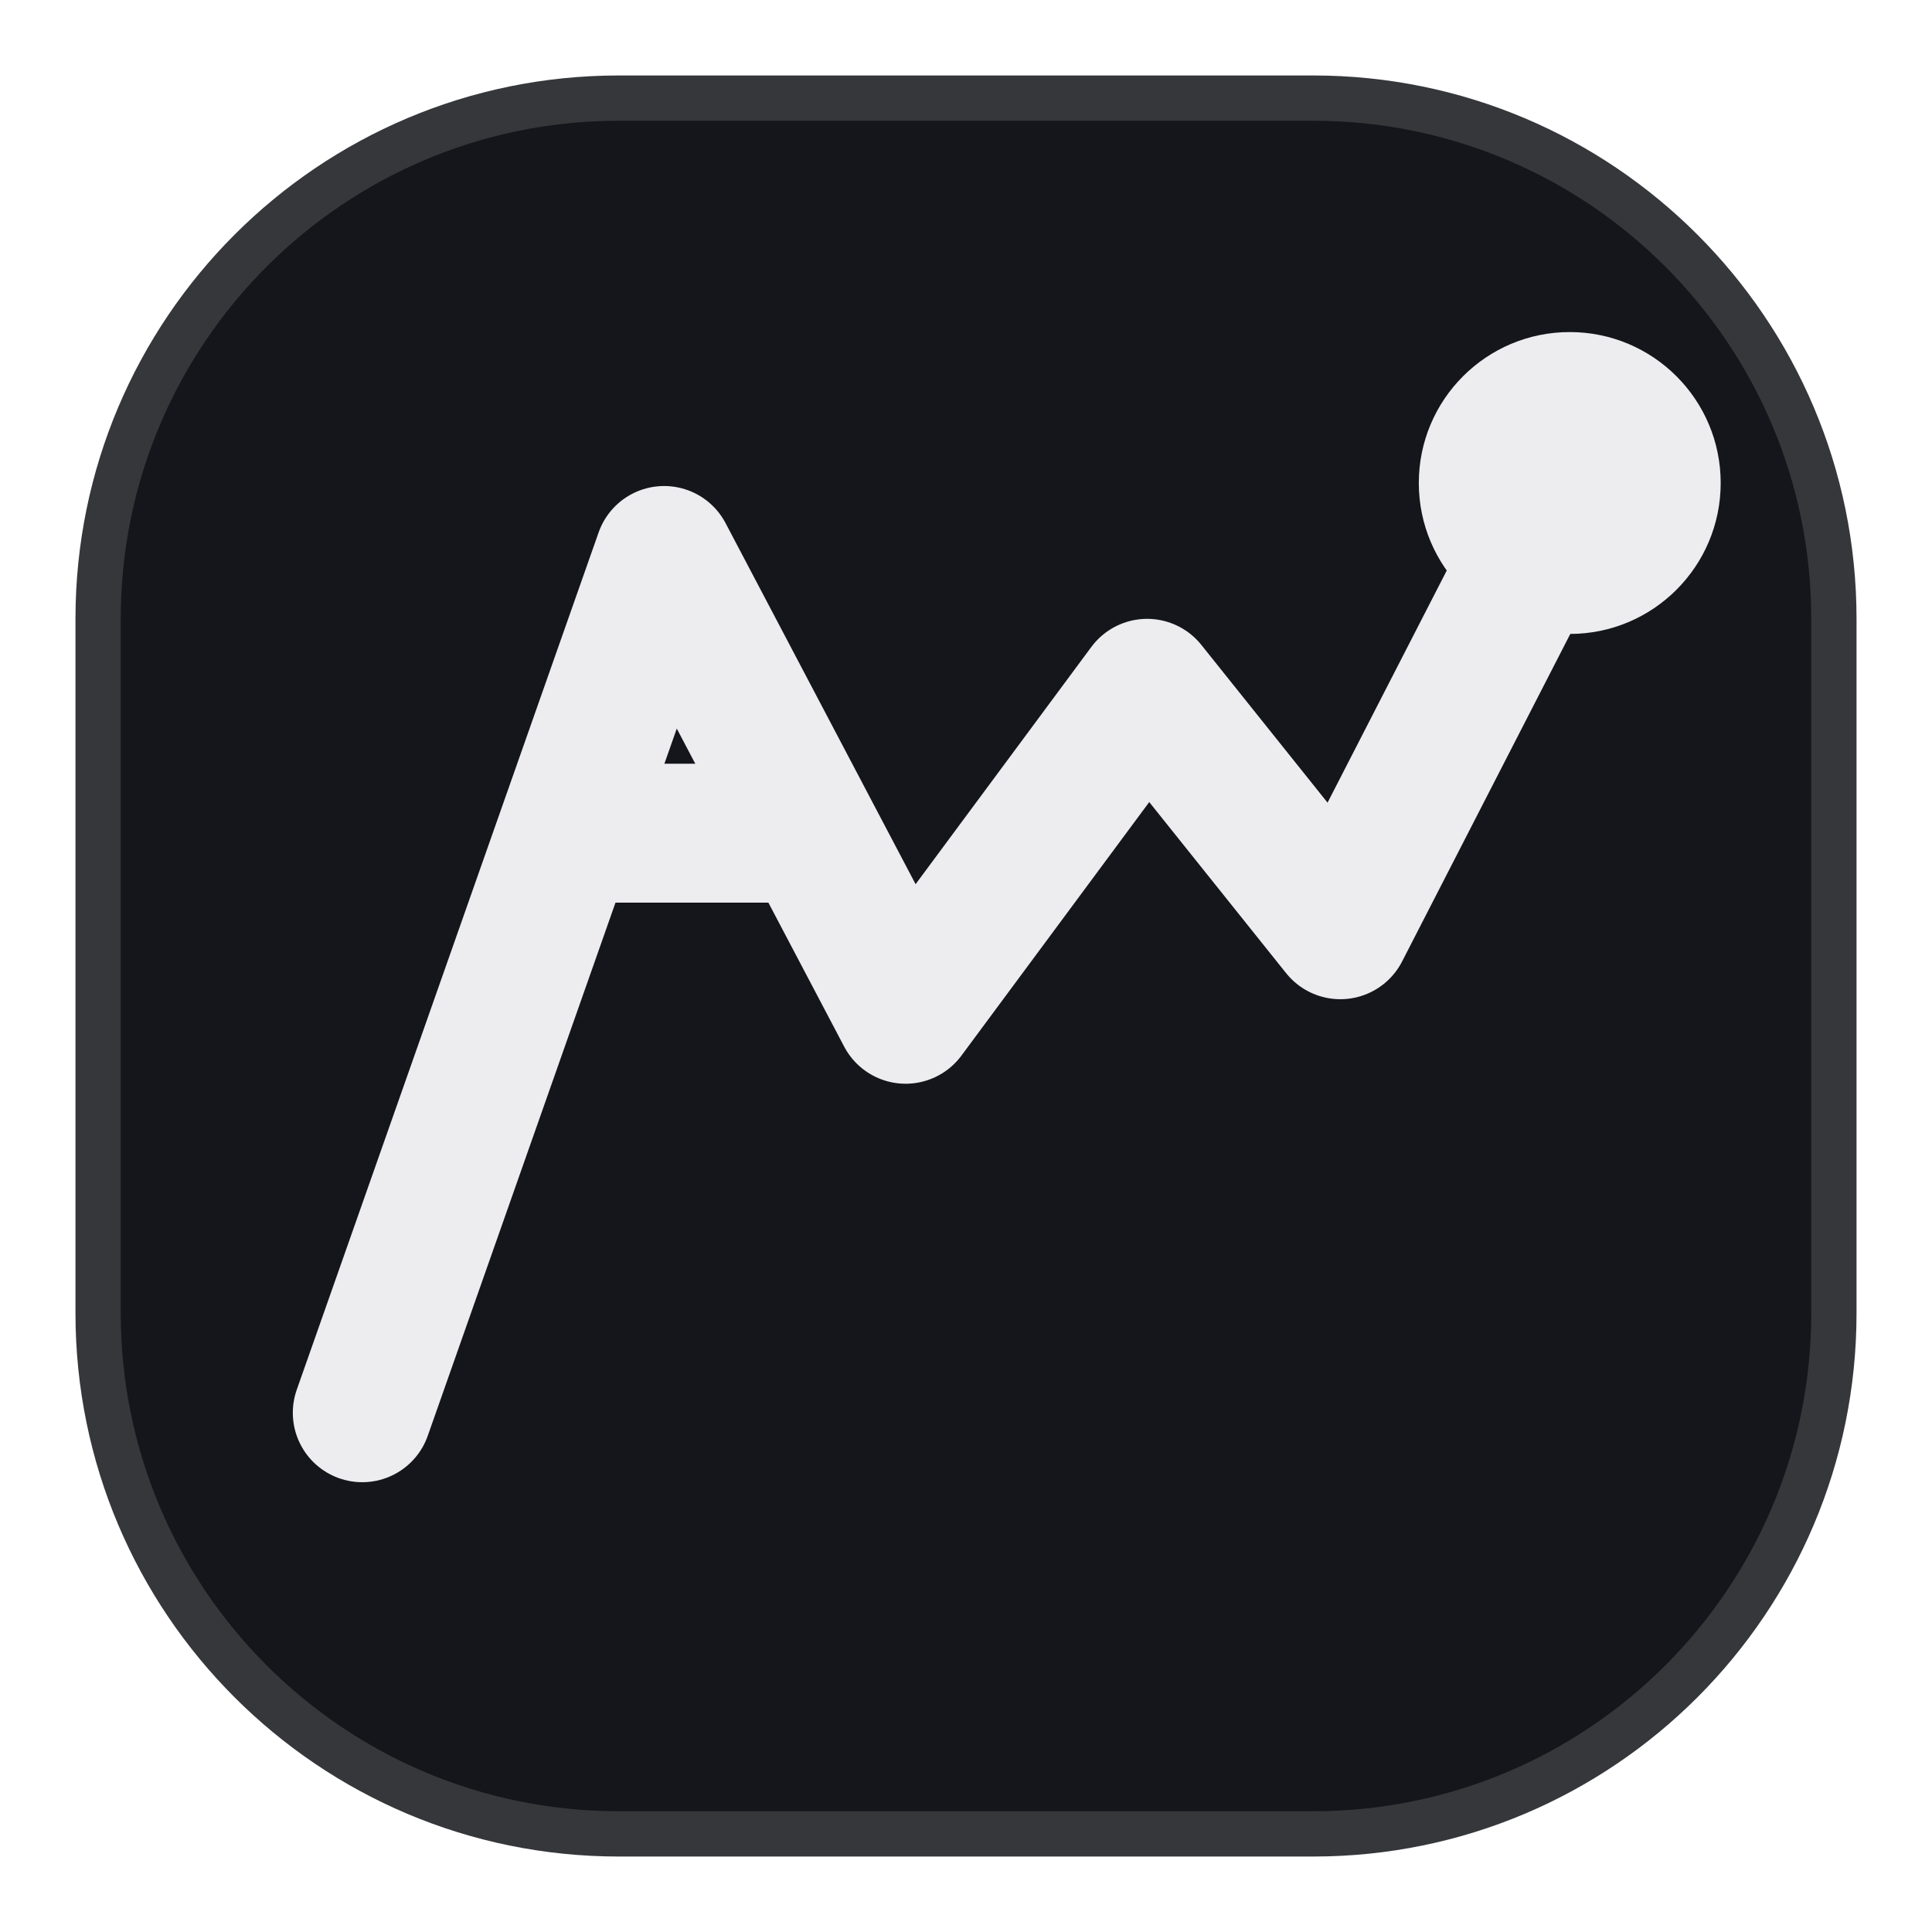
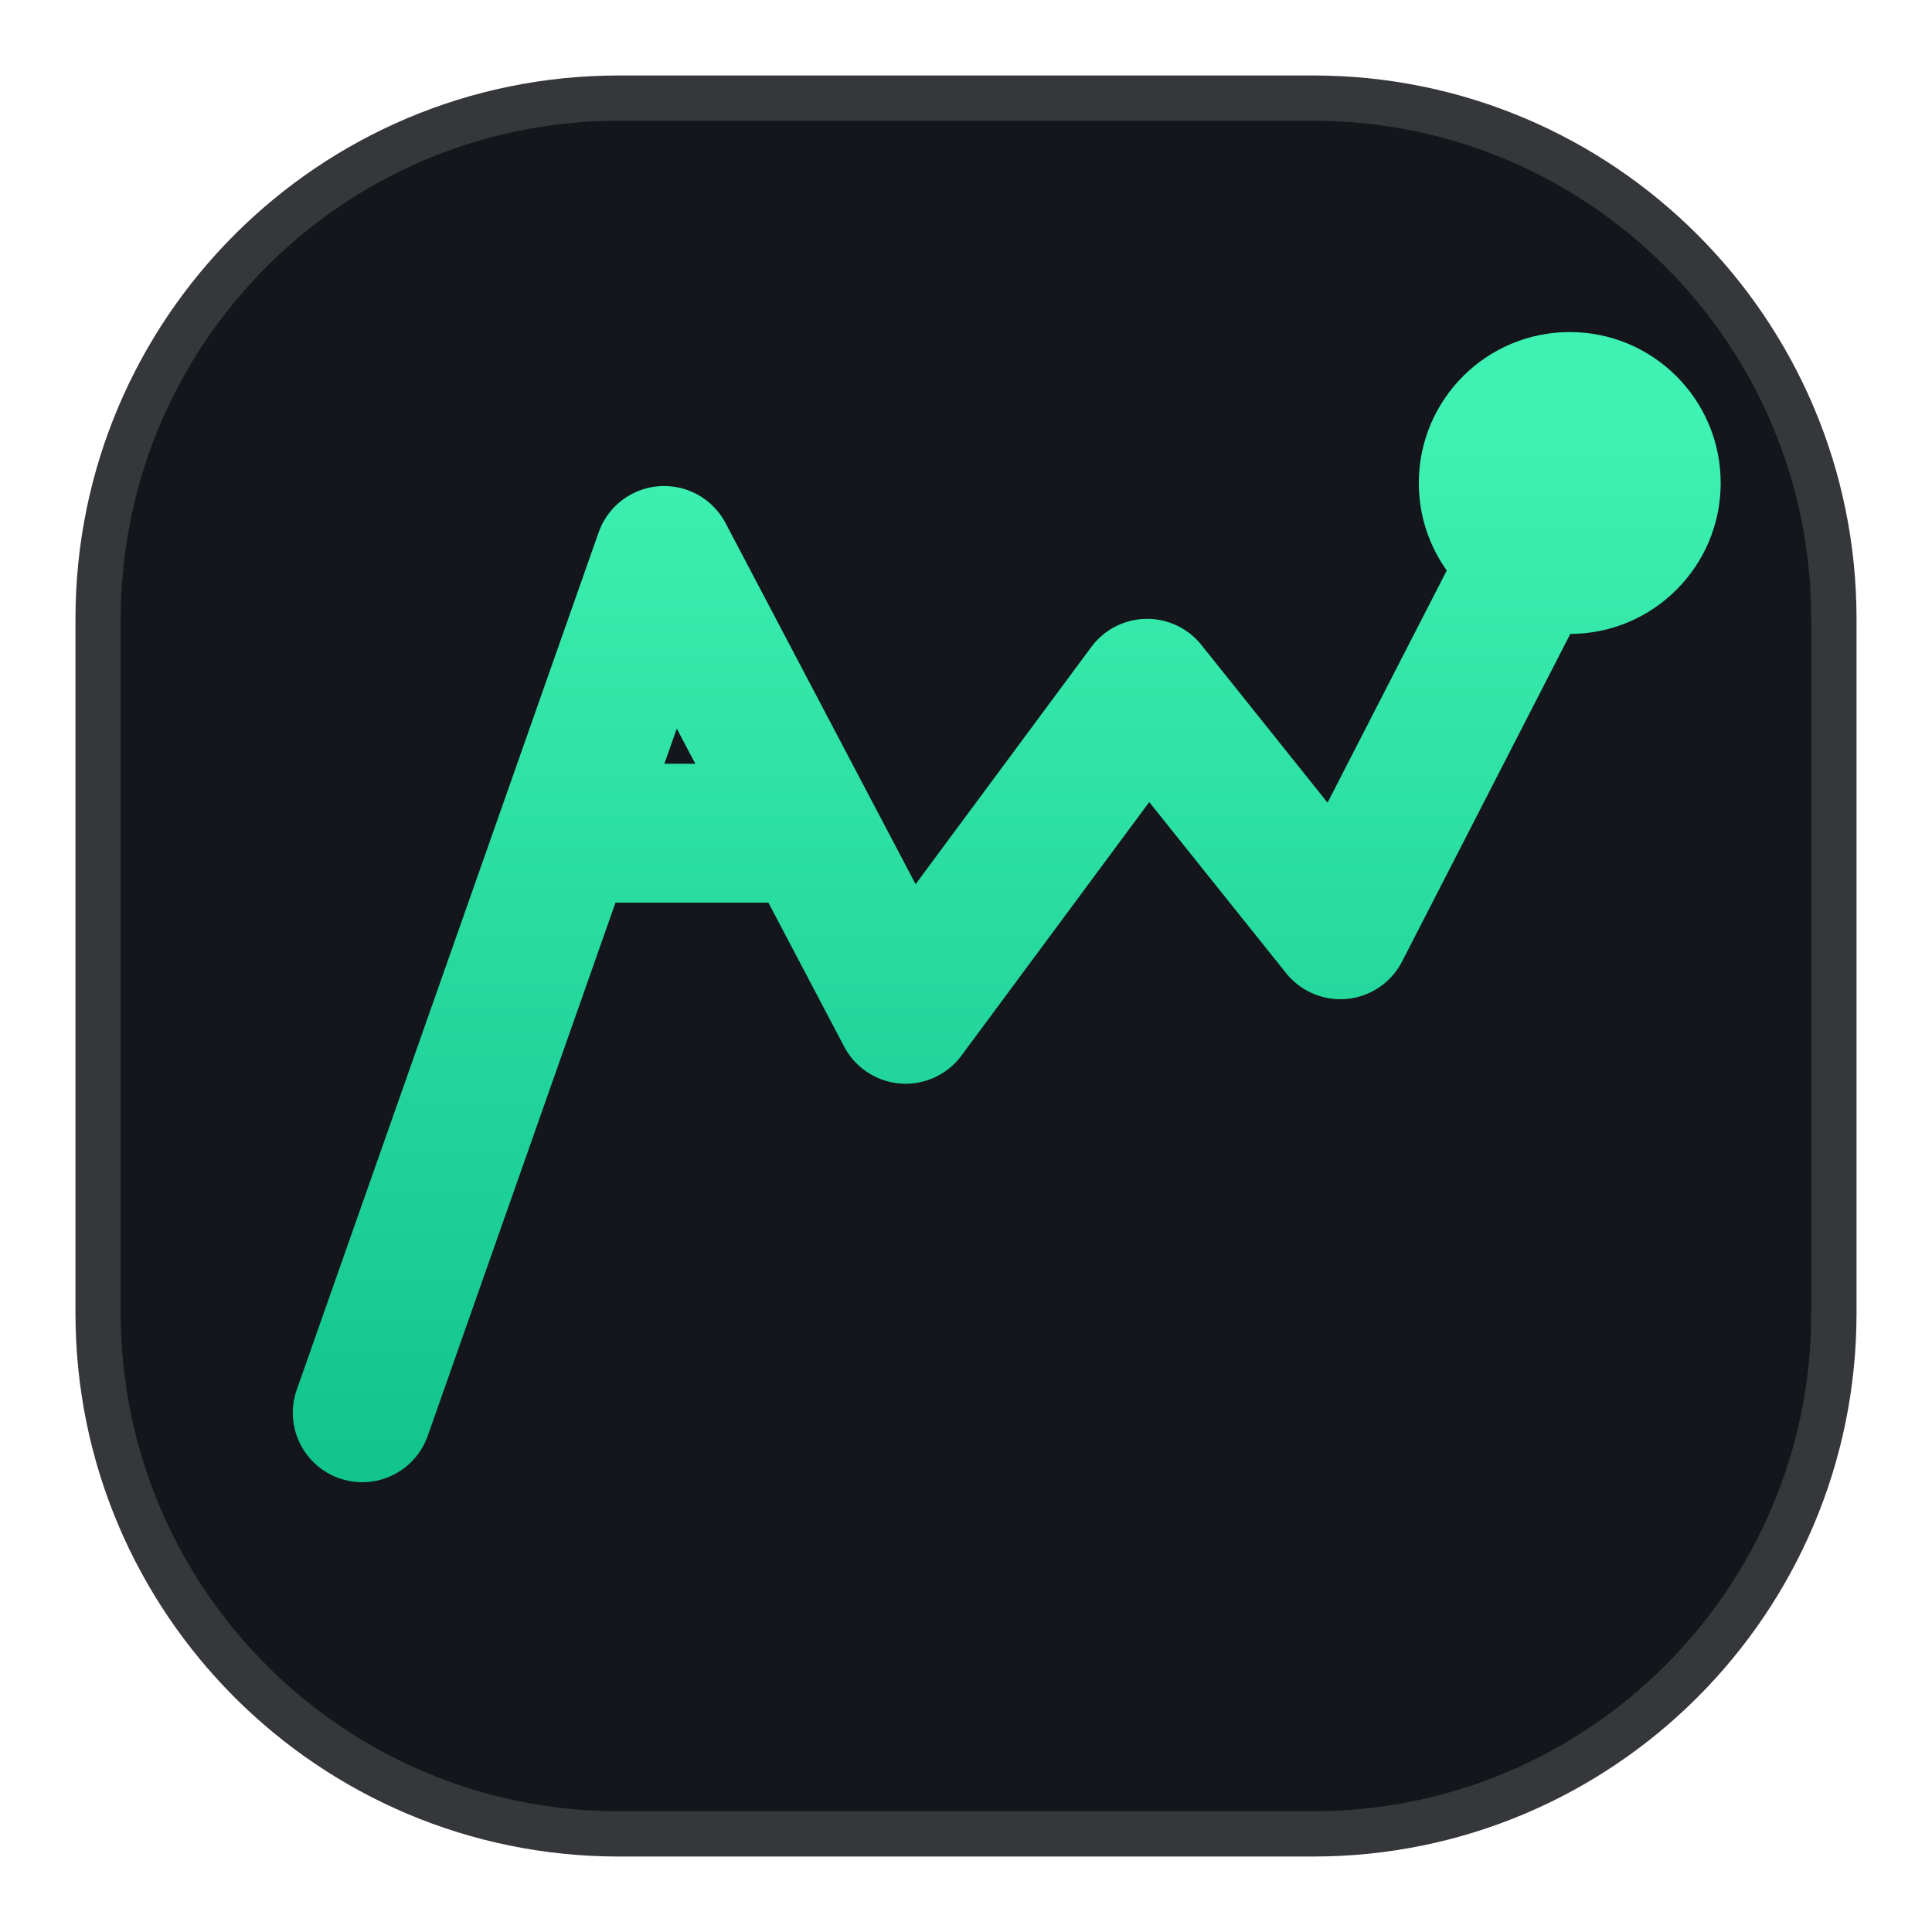
<svg xmlns="http://www.w3.org/2000/svg" width="32" height="32" viewBox="0 0 32 32" fill="none" role="img" aria-label="ApeWise">
+   <defs>
+     <linearGradient id="b" x1="0" y1="7" x2="0" y2="24" gradientUnits="userSpaceOnUse">
+       <stop offset="0" stop-color="#3df2b2" />
+       <stop offset="1" stop-color="#12c58d" />
+     </linearGradient>
+   </defs>
  <rect x="1.25" y="1.25" width="29.5" height="29.5" rx="9" fill="#14161B" stroke="#ffffff24" stroke-width="1.5" />
-   <path d="M6 23.4 11 9.2 15 16.8 19 11.4 22.2 15.4 26 8" fill="none" stroke="#ededf0" stroke-width="2.3" stroke-linecap="round" stroke-linejoin="round" />
-   <path d="M9.4 13.8 13.4 13.8" stroke="#ededf0" stroke-width="2.3" stroke-linecap="round" />
-   <circle cx="26" cy="8" r="2.5" fill="#ededf0" />
+   <path d="M6 23.4 11 9.2 15 16.8 19 11.4 22.2 15.4 26 8" fill="none" stroke="url(#b)" stroke-width="2.3" stroke-linecap="round" stroke-linejoin="round" />
+   <path d="M9.4 13.8 13.4 13.8" stroke="url(#b)" stroke-width="2.3" stroke-linecap="round" />
+   <circle cx="26" cy="8" r="2.5" fill="url(#b)" />
</svg>
